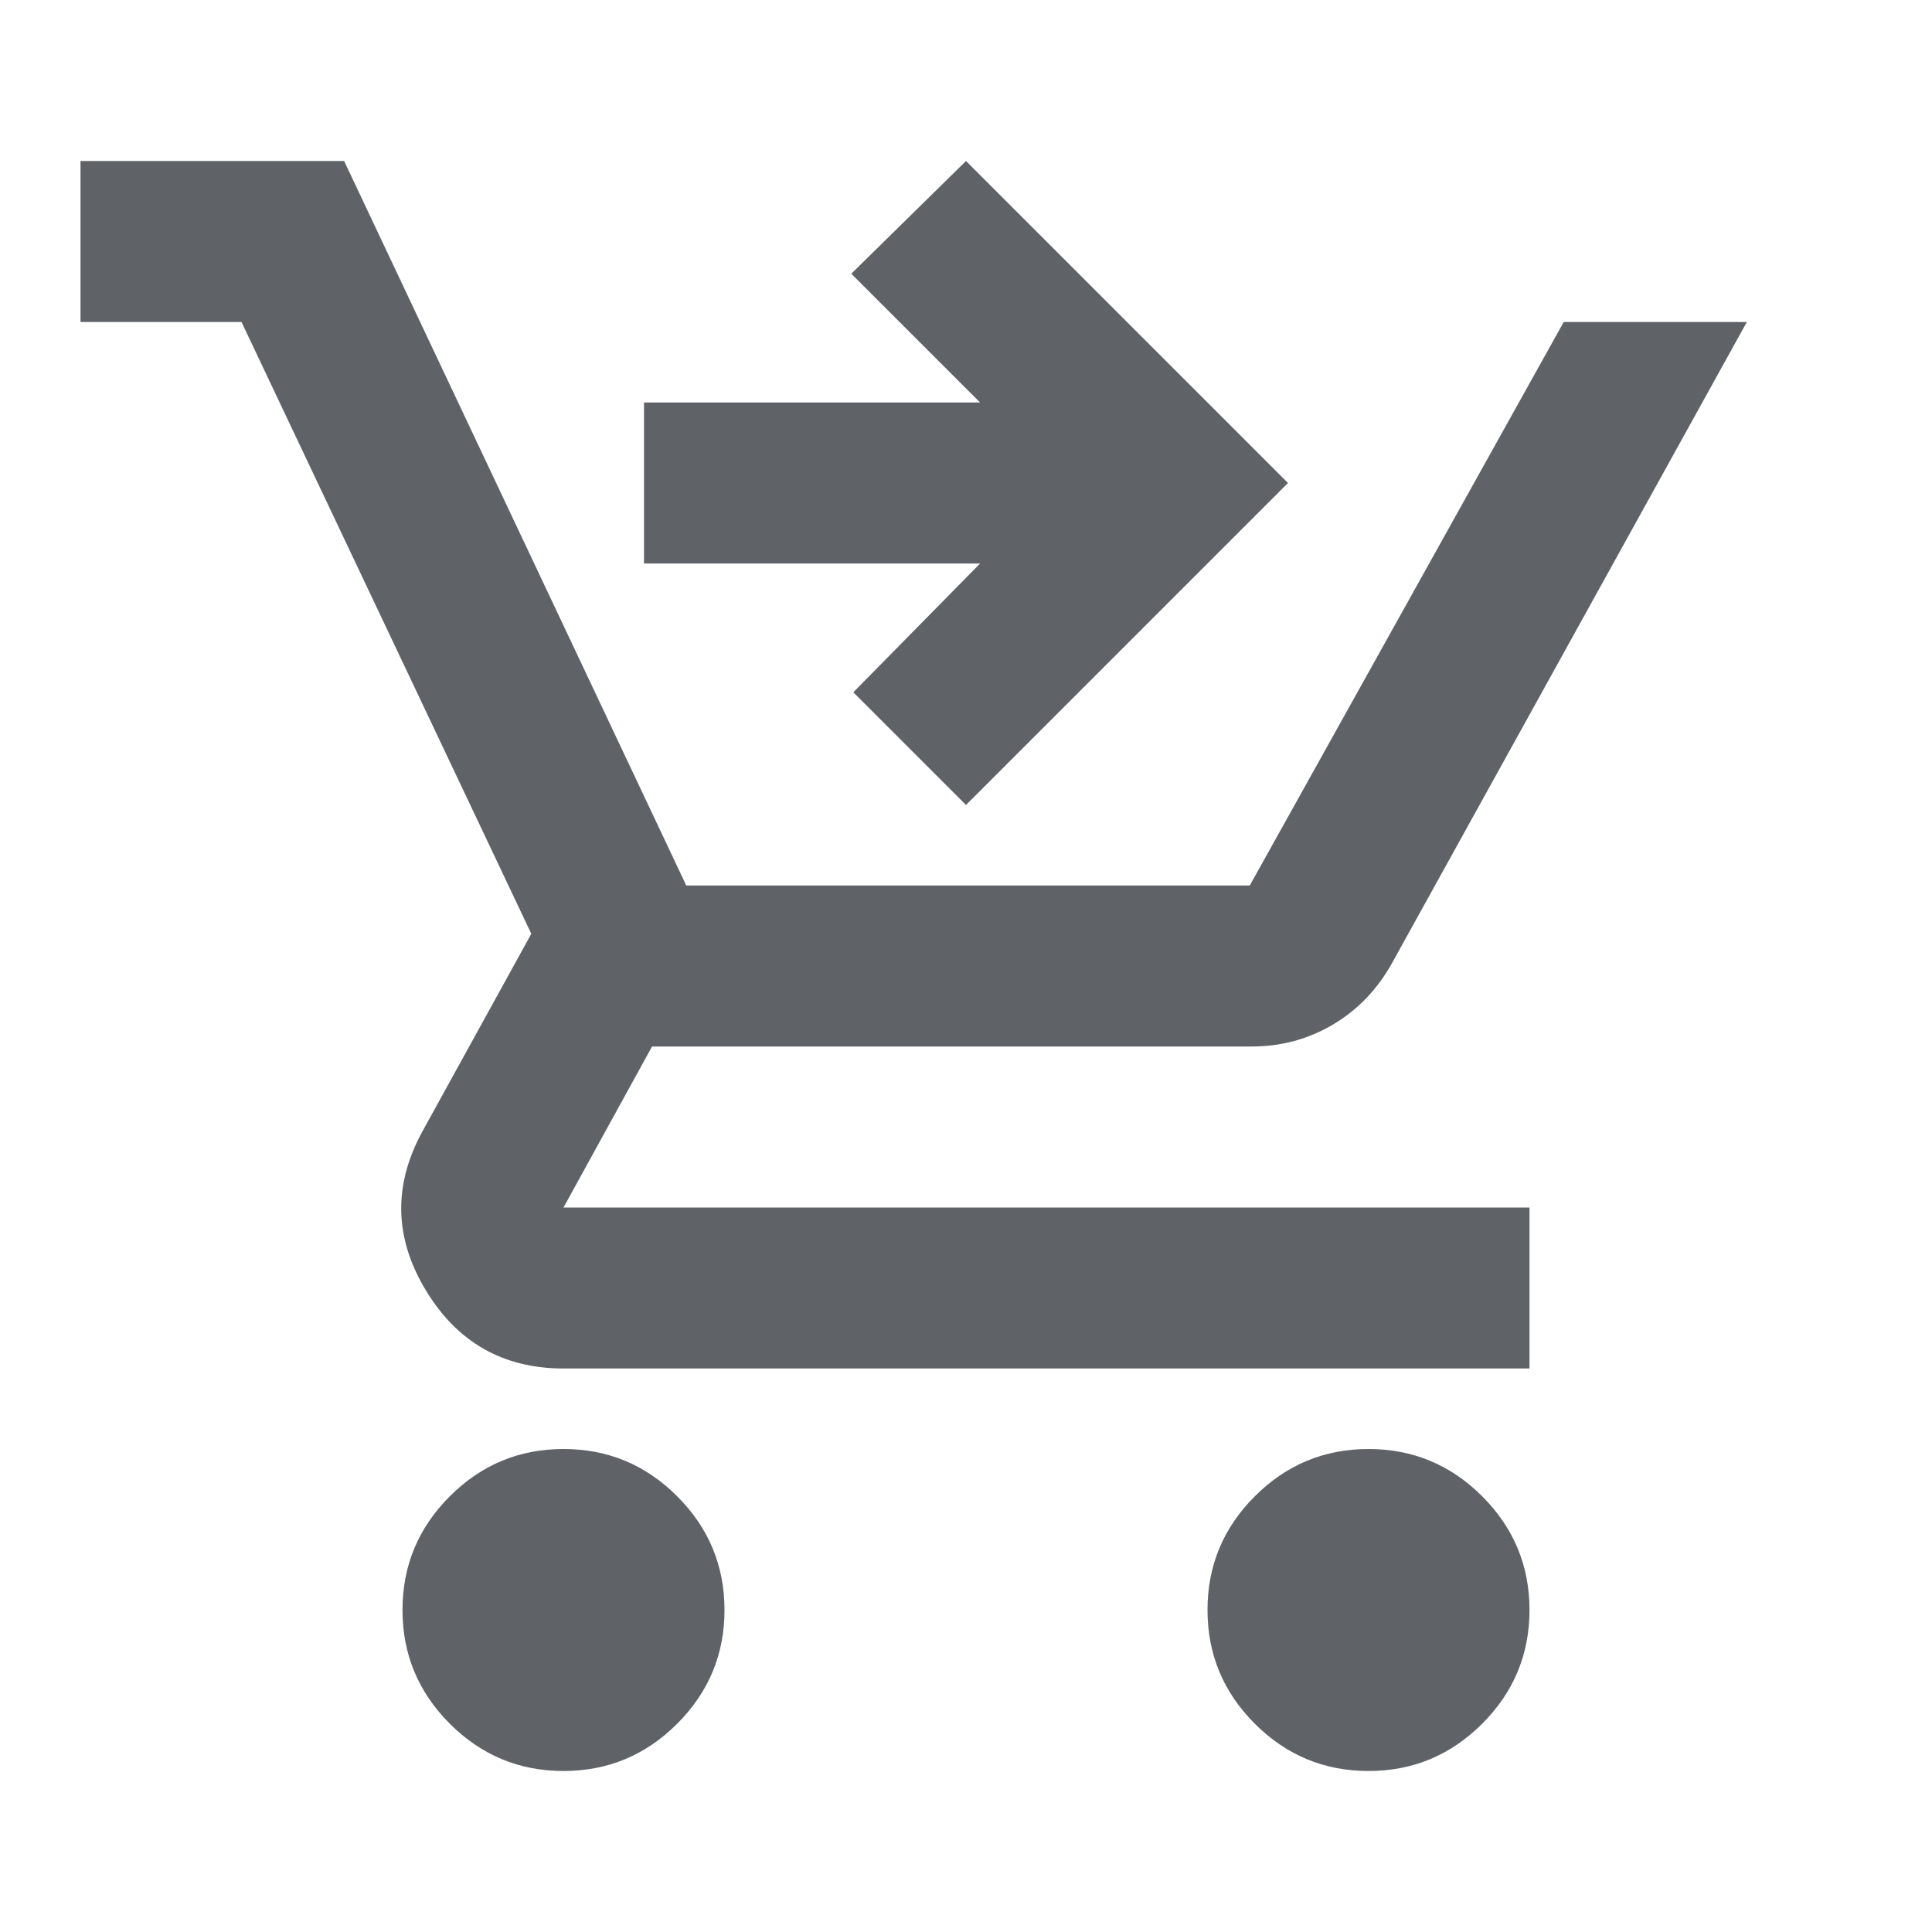
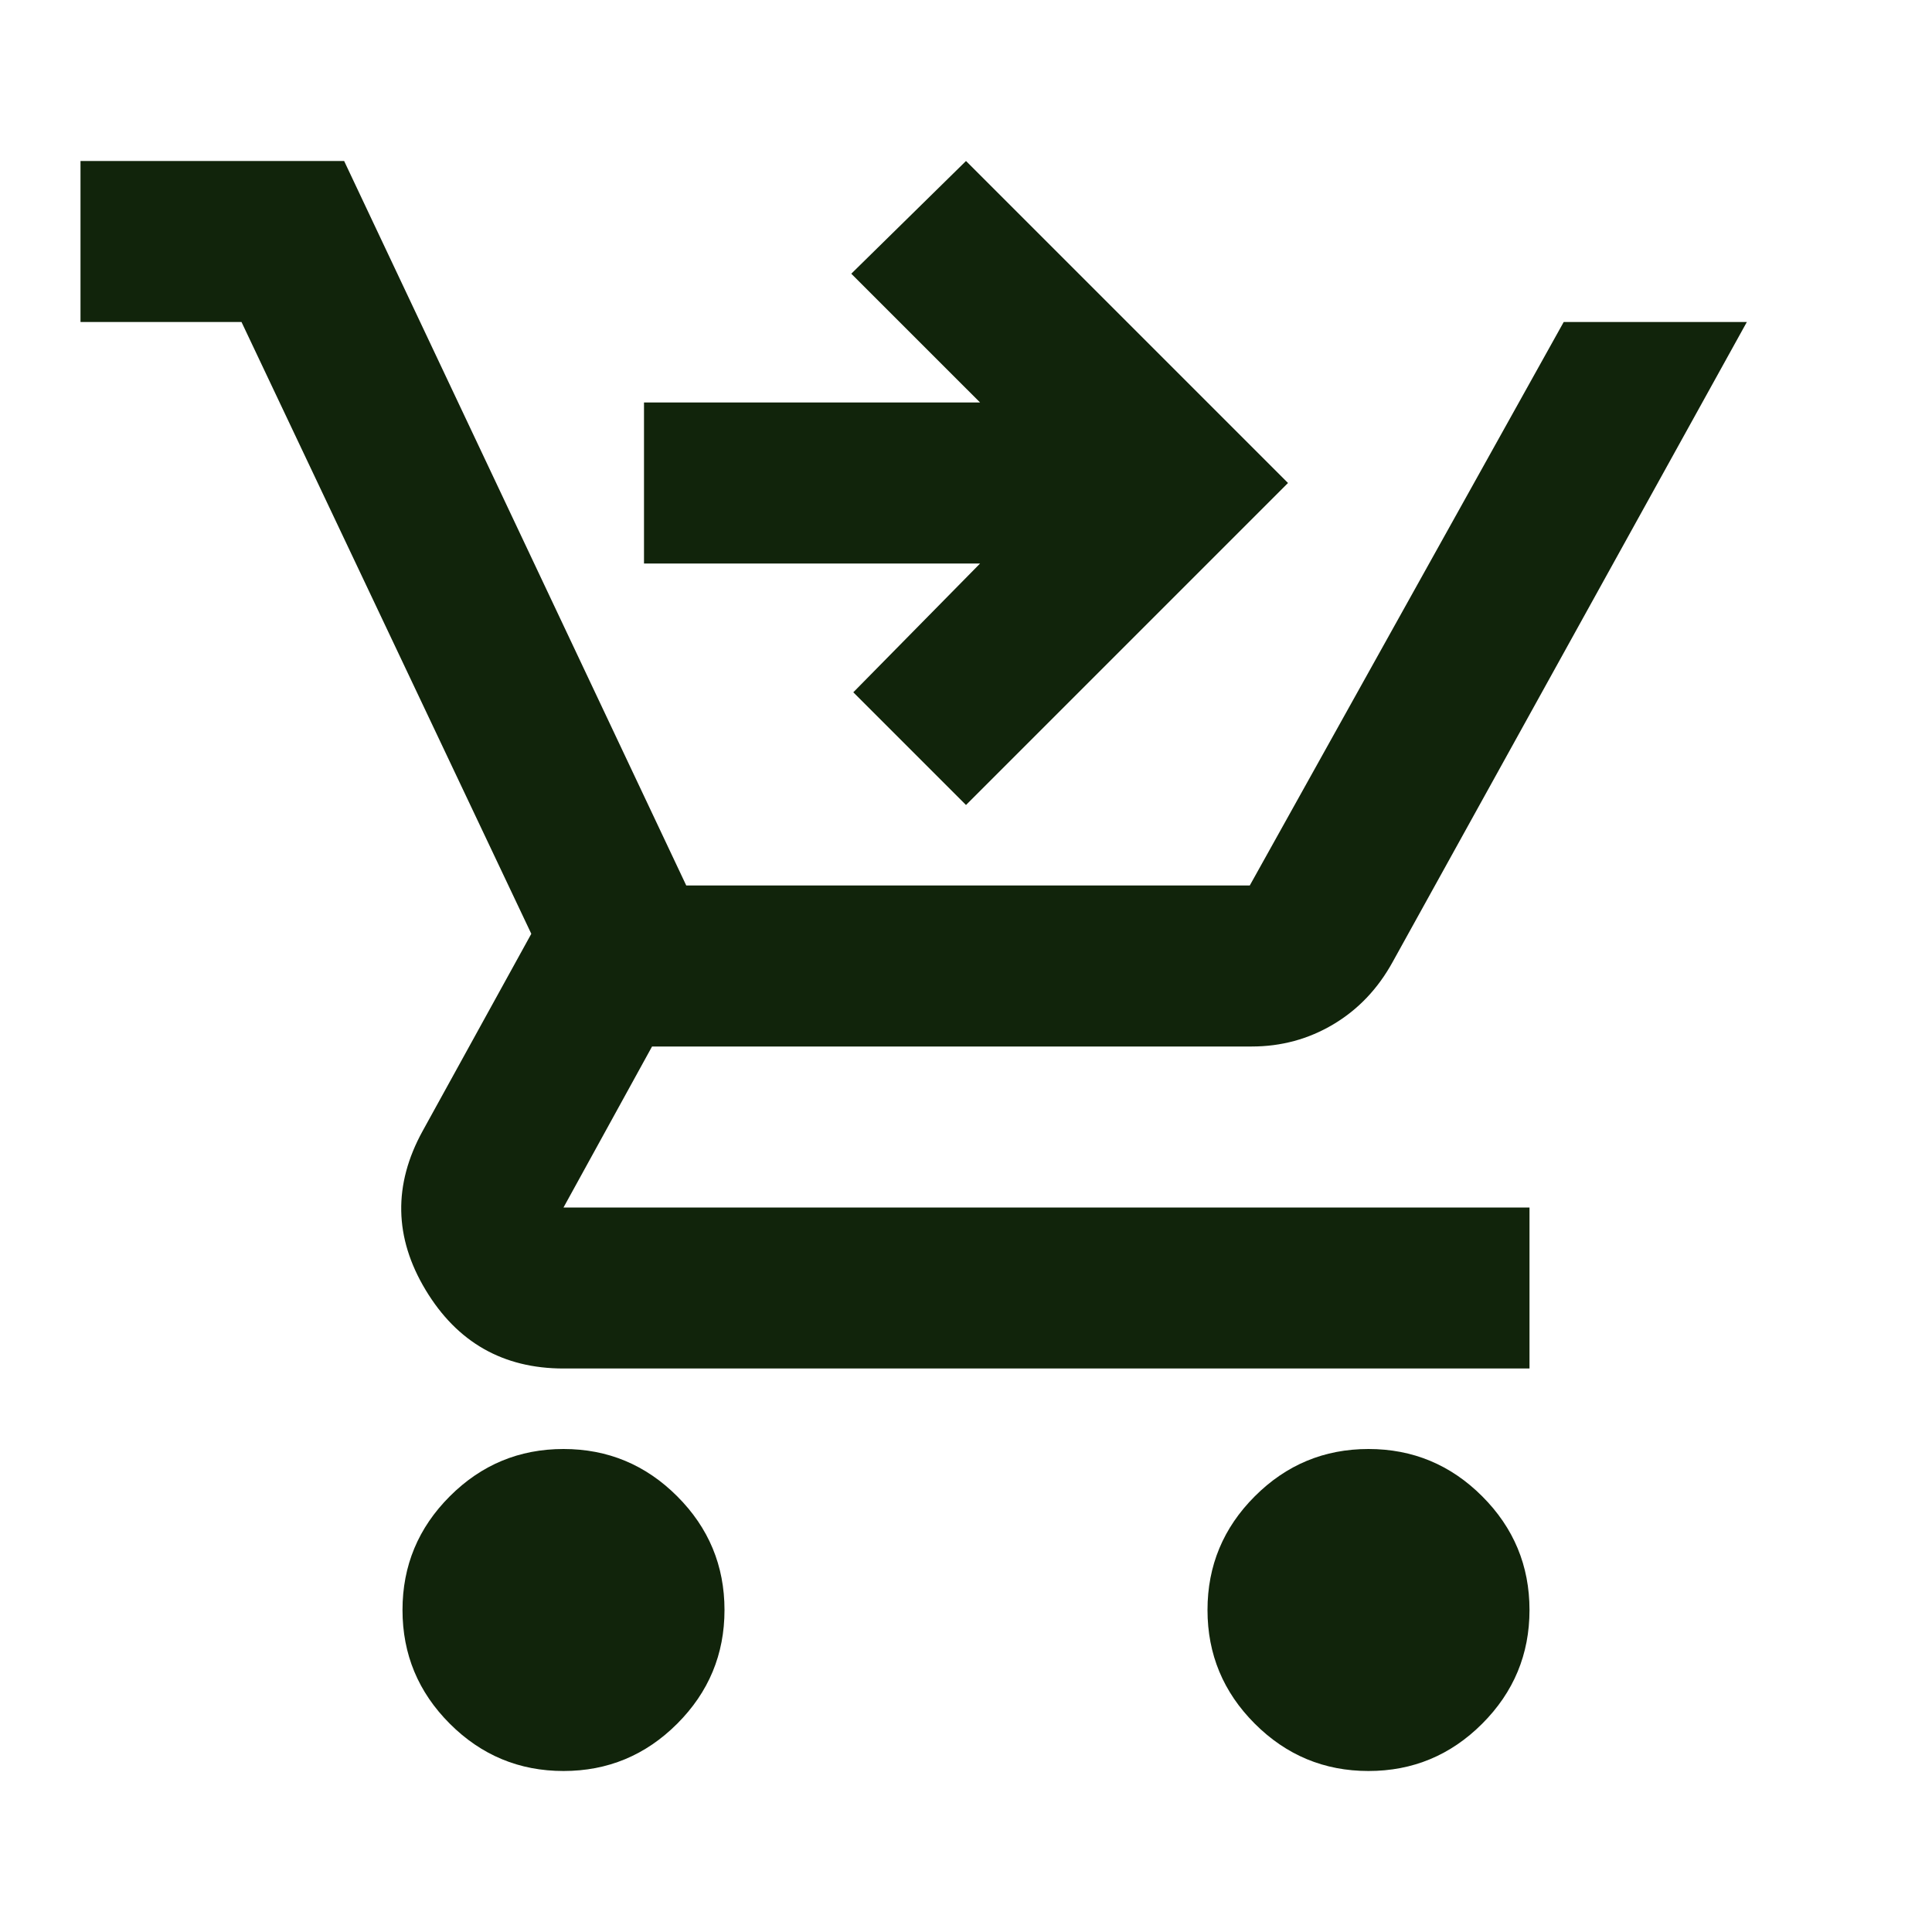
- <svg xmlns="http://www.w3.org/2000/svg" height="24px" viewBox="0 -960 960 960" width="24px" fill="#5f6368">
+ <svg xmlns="http://www.w3.org/2000/svg" height="24px" viewBox="0 -960 960 960" width="24px" fill="#11240b">
  <path d="m480-560-56-56 63-64H320v-80h167l-64-64 57-56 160 160-160 160ZM280-80q-33 0-56.5-23.5T200-160q0-33 23.5-56.5T280-240q33 0 56.5 23.5T360-160q0 33-23.5 56.5T280-80Zm400 0q-33 0-56.5-23.5T600-160q0-33 23.5-56.5T680-240q33 0 56.5 23.5T760-160q0 33-23.5 56.5T680-80ZM40-800v-80h131l170 360h280l156-280h91L692-482q-11 20-29.5 31T622-440H324l-44 80h480v80H280q-45 0-68.5-39t-1.5-79l54-98-144-304H40Z" />
</svg>
